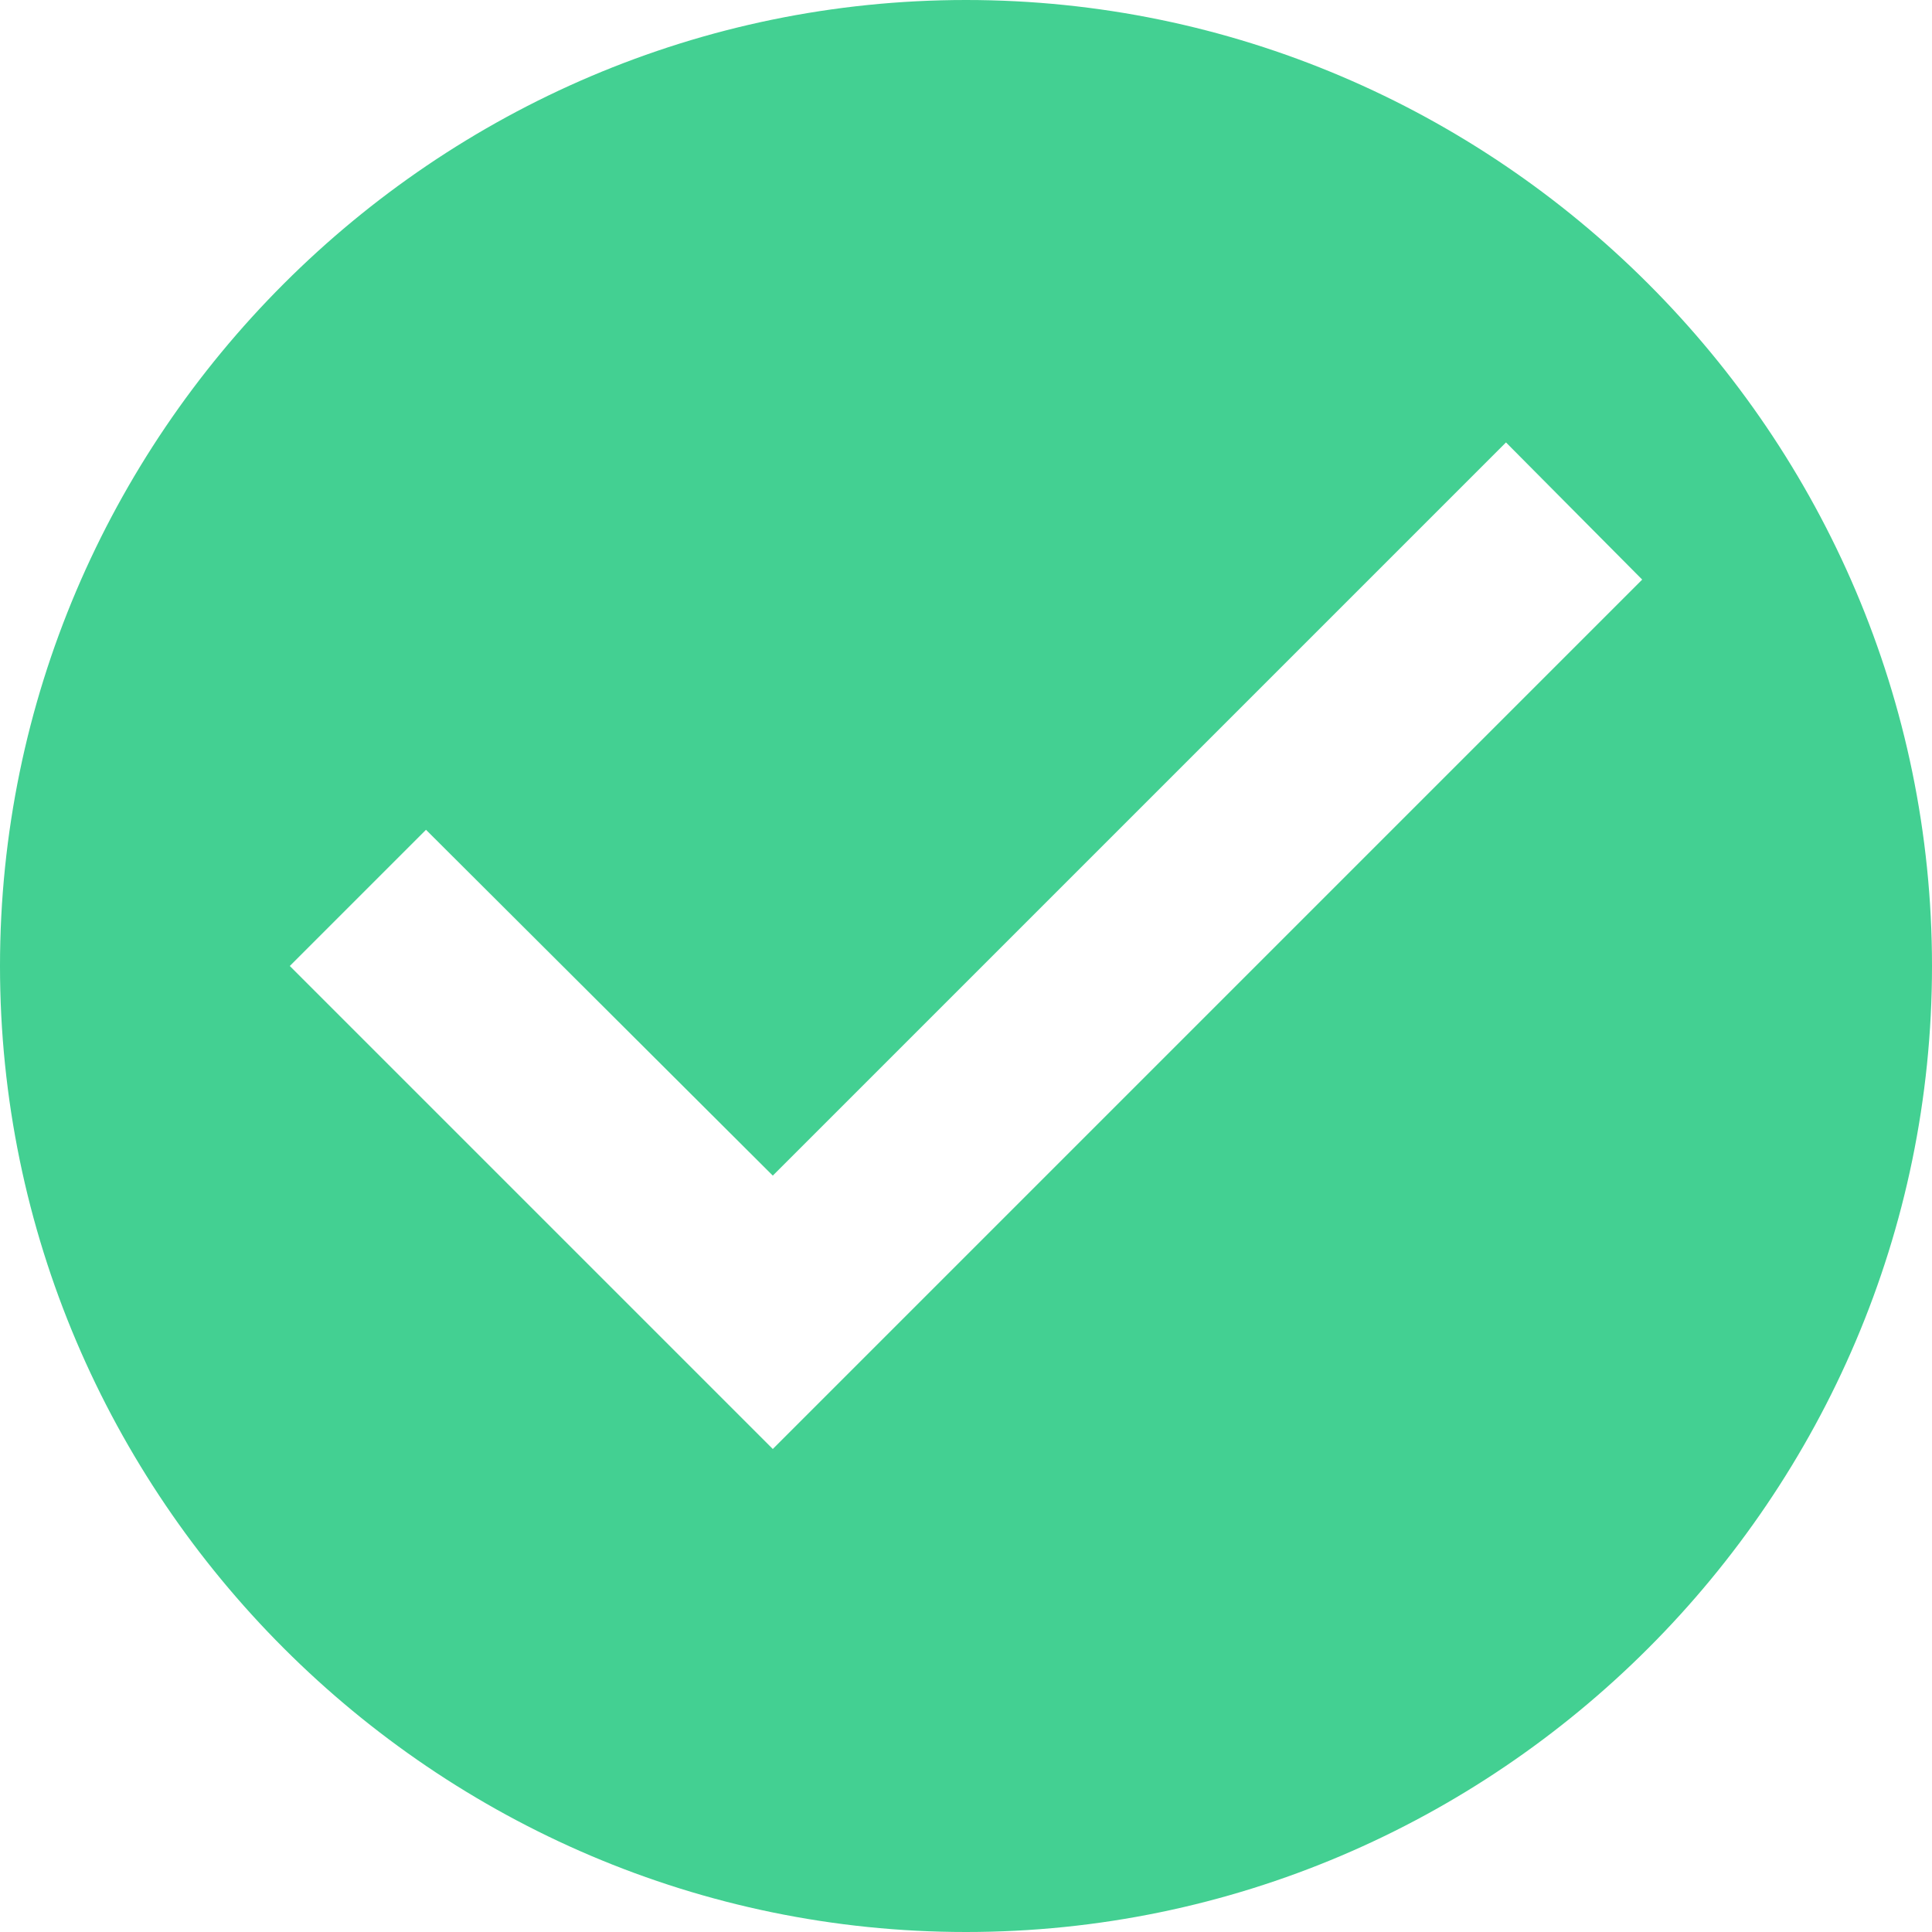
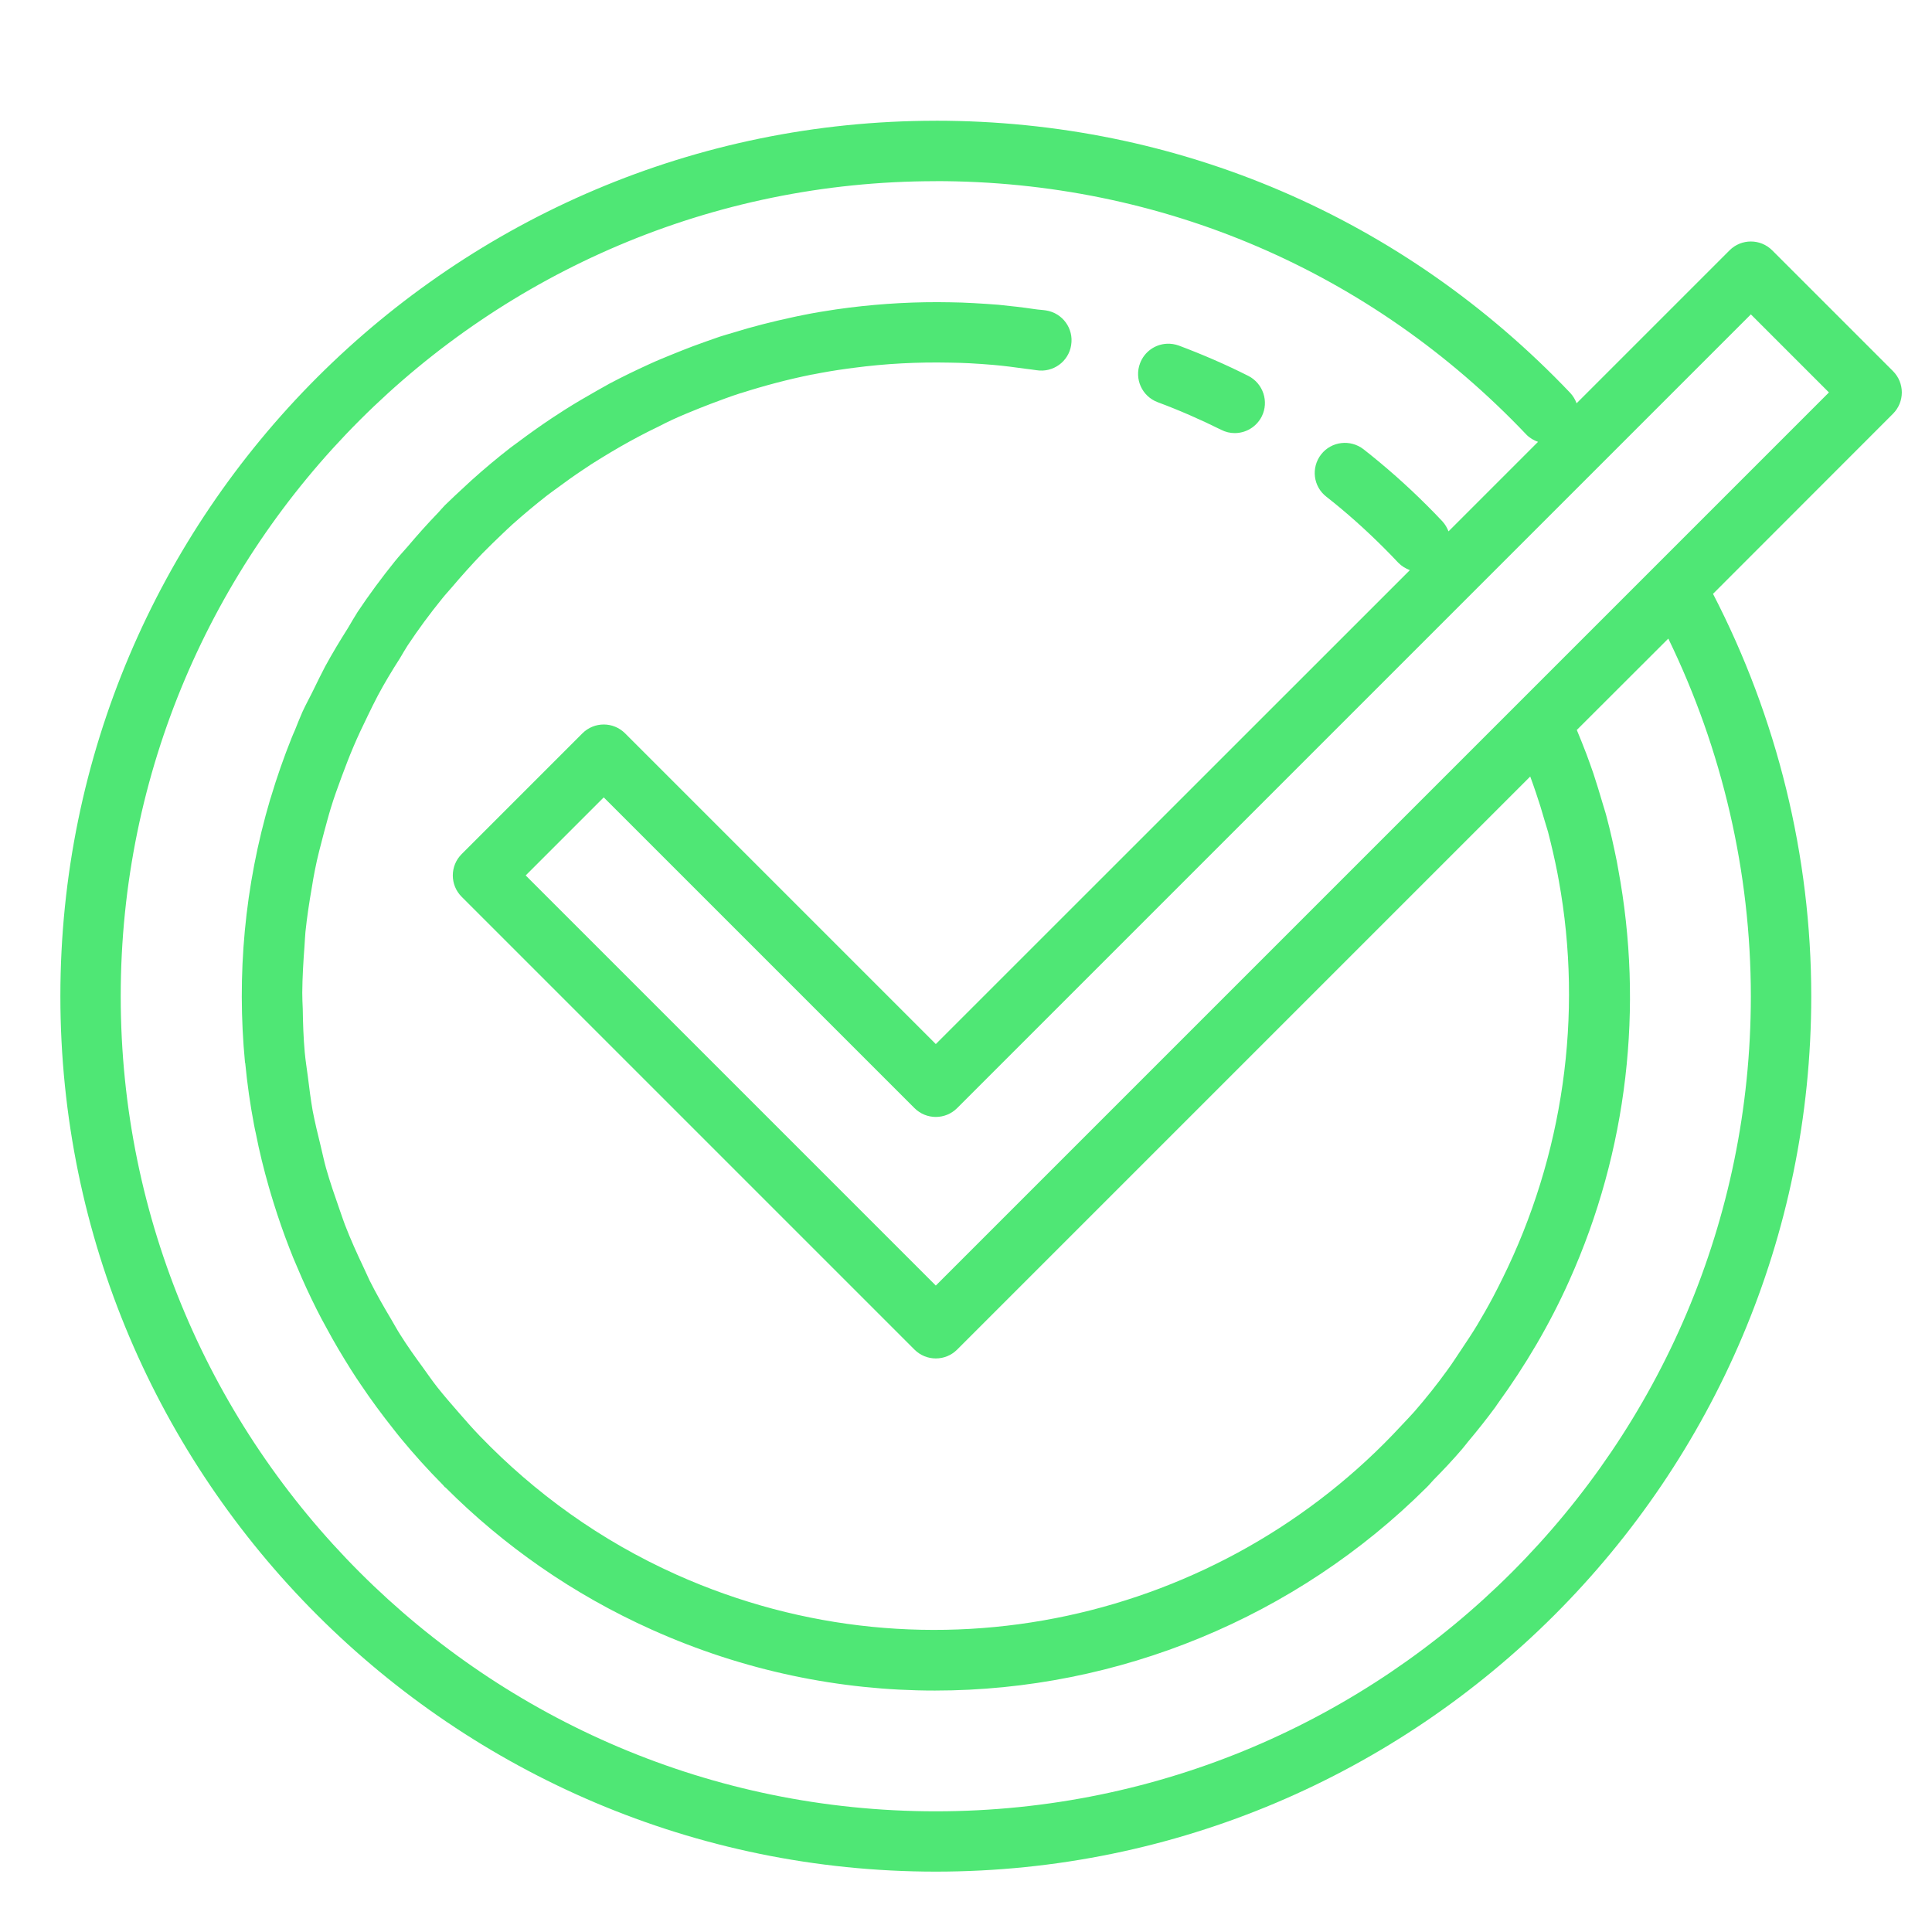
- <svg xmlns="http://www.w3.org/2000/svg" width="60" height="60" viewBox="0 0 60 60" fill="none">
-   <path d="M30 0C13.5 0 0 13.5 0 30C0 46.5 13.5 60 30 60C46.5 60 60 46.5 60 30C60 13.5 46.5 0 30 0ZM24 45L9 30L13.23 25.77L24 36.51L46.77 13.74L51 18L24 45Z" fill="#43D092" />
+ <svg xmlns="http://www.w3.org/2000/svg" viewBox="0,0,256,256" width="64px" height="64px" fill-rule="nonzero">
+   <g fill="#4fe775" fill-rule="nonzero" stroke="none" stroke-width="1" stroke-linecap="butt" stroke-linejoin="miter" stroke-miterlimit="10" stroke-dasharray="" stroke-dashoffset="0" font-family="none" font-weight="none" font-size="none" text-anchor="none" style="mix-blend-mode: normal">
+     <g transform="scale(4,4)">
+       <path d="M31,4c-15.988,0 -29,13.008 -29,29c0,15.992 13.012,29 29,29c15.988,0 29,-13.008 29,-29c0,-4.645 -1.133,-9.23 -3.254,-13.328l5.961,-5.965c0.391,-0.391 0.391,-1.023 0,-1.414l-4,-4c-0.391,-0.391 -1.023,-0.391 -1.414,0l-5.066,5.066c-0.047,-0.125 -0.117,-0.242 -0.211,-0.344c-5.531,-5.812 -12.996,-9.016 -21.016,-9.016zM31,6c7.469,0 14.418,2.98 19.562,8.395c0.113,0.117 0.246,0.191 0.387,0.242l-2.965,2.965c-0.047,-0.117 -0.109,-0.23 -0.203,-0.332c-0.168,-0.18 -0.34,-0.355 -0.516,-0.531c-0.66,-0.66 -1.363,-1.281 -2.094,-1.855c-0.438,-0.34 -1.066,-0.266 -1.406,0.168c-0.34,0.438 -0.266,1.062 0.172,1.402c0.668,0.523 1.309,1.098 1.91,1.699c0.16,0.16 0.32,0.324 0.473,0.488c0.109,0.113 0.242,0.191 0.383,0.246l-15.703,15.699l-10.293,-10.293c-0.391,-0.391 -1.023,-0.391 -1.414,0l-4,4c-0.391,0.391 -0.391,1.023 0,1.414l15,15c0.195,0.195 0.449,0.293 0.707,0.293c0.258,0 0.512,-0.098 0.707,-0.293l18.984,-18.984c0.066,0.18 0.129,0.359 0.191,0.543c0.102,0.297 0.195,0.598 0.281,0.902c0.035,0.129 0.082,0.258 0.117,0.387c0.117,0.453 0.223,0.91 0.312,1.367c0.016,0.078 0.027,0.156 0.043,0.234c0.82,4.484 0.145,9.137 -1.867,13.203c-0.102,0.203 -0.203,0.41 -0.312,0.613c-0.164,0.309 -0.34,0.617 -0.52,0.918c-0.168,0.277 -0.344,0.543 -0.523,0.809c-0.156,0.23 -0.305,0.469 -0.473,0.695c-0.344,0.477 -0.707,0.93 -1.09,1.371c-0.137,0.156 -0.285,0.305 -0.426,0.457c-5.953,6.445 -15.582,8.719 -24.02,4.938c-2.52,-1.129 -4.691,-2.707 -6.5,-4.582c-0.25,-0.258 -0.484,-0.527 -0.719,-0.797c-0.238,-0.273 -0.477,-0.547 -0.699,-0.828c-0.172,-0.219 -0.328,-0.445 -0.488,-0.668c-0.258,-0.352 -0.508,-0.703 -0.738,-1.07c-0.105,-0.164 -0.199,-0.336 -0.297,-0.504c-0.254,-0.426 -0.5,-0.855 -0.723,-1.301c-0.066,-0.137 -0.125,-0.277 -0.191,-0.414c-0.223,-0.469 -0.438,-0.945 -0.625,-1.43c-0.062,-0.16 -0.113,-0.328 -0.172,-0.488c-0.16,-0.457 -0.32,-0.918 -0.453,-1.387c-0.07,-0.25 -0.121,-0.508 -0.184,-0.762c-0.094,-0.379 -0.184,-0.754 -0.258,-1.137c-0.066,-0.379 -0.113,-0.758 -0.16,-1.137c-0.035,-0.266 -0.078,-0.531 -0.102,-0.797c-0.043,-0.477 -0.059,-0.957 -0.066,-1.438c-0.008,-0.18 -0.016,-0.355 -0.016,-0.531c0.004,-0.52 0.035,-1.035 0.074,-1.551c0.012,-0.156 0.016,-0.309 0.031,-0.465c0.051,-0.488 0.125,-0.98 0.211,-1.469c0.031,-0.191 0.062,-0.387 0.102,-0.578c0.082,-0.426 0.195,-0.84 0.305,-1.262c0.074,-0.266 0.141,-0.531 0.223,-0.797c0.105,-0.348 0.23,-0.688 0.355,-1.027c0.125,-0.332 0.25,-0.668 0.391,-0.996c0.148,-0.352 0.312,-0.695 0.48,-1.039c0.109,-0.223 0.219,-0.453 0.336,-0.672c0.223,-0.418 0.469,-0.824 0.727,-1.227c0.086,-0.141 0.164,-0.285 0.254,-0.422c0.355,-0.535 0.738,-1.055 1.148,-1.559c0.098,-0.125 0.207,-0.238 0.309,-0.359c0.324,-0.383 0.66,-0.758 1.012,-1.125c0.23,-0.23 0.461,-0.461 0.699,-0.684c0.102,-0.094 0.203,-0.195 0.309,-0.289c0.363,-0.324 0.738,-0.637 1.121,-0.938c0.129,-0.102 0.266,-0.195 0.398,-0.293c0.262,-0.195 0.531,-0.387 0.801,-0.566c0.184,-0.125 0.367,-0.246 0.555,-0.359c0.23,-0.145 0.465,-0.281 0.699,-0.418c0.41,-0.234 0.828,-0.457 1.254,-0.66c0.156,-0.078 0.309,-0.16 0.465,-0.23c0.297,-0.137 0.594,-0.258 0.895,-0.379c0.125,-0.051 0.25,-0.098 0.379,-0.148c0.324,-0.121 0.652,-0.246 0.984,-0.352c0.008,-0.004 0.012,-0.004 0.02,-0.004c0.77,-0.246 1.551,-0.453 2.344,-0.613l0.031,-0.004c0.371,-0.074 0.746,-0.137 1.121,-0.188c0.078,-0.012 0.156,-0.023 0.234,-0.031c1.055,-0.141 2.125,-0.195 3.195,-0.172c0.215,0.004 0.426,0.008 0.641,0.02c0.262,0.016 0.523,0.031 0.789,0.055c0.355,0.031 0.715,0.078 1.078,0.129c0.117,0.016 0.238,0.027 0.355,0.047c0.547,0.086 1.059,-0.285 1.145,-0.828v-0.004c0.09,-0.547 -0.281,-1.059 -0.828,-1.148c-0.125,-0.02 -0.25,-0.023 -0.375,-0.043c-0.398,-0.059 -0.801,-0.105 -1.203,-0.145c-0.277,-0.023 -0.551,-0.039 -0.828,-0.055c-0.258,-0.016 -0.512,-0.023 -0.766,-0.027c-1.129,-0.023 -2.246,0.039 -3.348,0.176c-0.148,0.02 -0.293,0.039 -0.438,0.059c-0.367,0.055 -0.73,0.113 -1.094,0.188c-0.113,0.02 -0.223,0.047 -0.336,0.07c-0.672,0.145 -1.34,0.312 -1.992,0.516c-0.145,0.043 -0.285,0.082 -0.43,0.129c-0.301,0.102 -0.598,0.211 -0.898,0.32c-0.223,0.086 -0.445,0.172 -0.664,0.262c-0.258,0.105 -0.52,0.211 -0.773,0.328c-0.445,0.203 -0.891,0.418 -1.324,0.648c-0.145,0.078 -0.285,0.164 -0.43,0.242c-0.352,0.199 -0.699,0.402 -1.039,0.617c-0.148,0.094 -0.297,0.191 -0.445,0.289c-0.375,0.25 -0.742,0.512 -1.102,0.781c-0.082,0.062 -0.168,0.121 -0.25,0.184c-0.449,0.348 -0.887,0.715 -1.312,1.098c-0.07,0.062 -0.133,0.125 -0.203,0.188c-0.223,0.207 -0.449,0.414 -0.668,0.629c-0.078,0.078 -0.145,0.164 -0.223,0.246c-0.352,0.363 -0.691,0.746 -1.023,1.137c-0.137,0.156 -0.281,0.312 -0.41,0.473c-0.434,0.539 -0.848,1.098 -1.234,1.676c-0.113,0.176 -0.211,0.352 -0.316,0.527c-0.266,0.422 -0.523,0.844 -0.762,1.285c-0.133,0.25 -0.254,0.504 -0.379,0.758c-0.121,0.25 -0.258,0.492 -0.375,0.75c-0.09,0.203 -0.168,0.406 -0.25,0.609c-0.035,0.078 -0.07,0.156 -0.102,0.238c-0.262,0.652 -0.492,1.312 -0.691,1.977c-0.008,0.02 -0.012,0.039 -0.02,0.059c-0.855,2.891 -1.113,5.844 -0.836,8.723c0.004,0.008 0.004,0.016 0.008,0.023c0.066,0.691 0.164,1.375 0.293,2.051c0.016,0.094 0.039,0.188 0.059,0.281c0.117,0.598 0.262,1.184 0.43,1.77c0.047,0.172 0.102,0.34 0.152,0.508c0.16,0.516 0.336,1.023 0.531,1.523c0.082,0.215 0.168,0.426 0.262,0.637c0.195,0.469 0.41,0.93 0.637,1.383c0.109,0.215 0.219,0.426 0.336,0.633c0.25,0.469 0.523,0.922 0.805,1.371c0.109,0.172 0.219,0.34 0.332,0.504c0.336,0.5 0.691,0.98 1.066,1.453c0.082,0.102 0.16,0.207 0.246,0.309c0.438,0.531 0.902,1.047 1.391,1.539c0.027,0.027 0.051,0.059 0.074,0.086c0.008,0.004 0.016,0.004 0.02,0.008c1.922,1.922 4.211,3.535 6.836,4.711c3.047,1.367 6.234,2.016 9.375,2.016c6.074,0 11.965,-2.422 16.289,-6.73c0.004,-0.004 0.008,-0.004 0.008,-0.008c0.082,-0.078 0.148,-0.164 0.227,-0.246c0.32,-0.324 0.637,-0.66 0.938,-1.012c0.07,-0.078 0.129,-0.164 0.195,-0.242c0.312,-0.371 0.613,-0.75 0.902,-1.141c0.031,-0.047 0.062,-0.09 0.094,-0.137c0.906,-1.25 1.711,-2.605 2.367,-4.074c1.93,-4.301 2.465,-9.059 1.617,-13.617c-0.016,-0.09 -0.031,-0.176 -0.047,-0.262c-0.102,-0.5 -0.211,-1 -0.344,-1.496c-0.035,-0.141 -0.086,-0.277 -0.125,-0.422c-0.098,-0.332 -0.199,-0.668 -0.309,-1c-0.074,-0.211 -0.148,-0.422 -0.227,-0.633c-0.102,-0.27 -0.211,-0.535 -0.32,-0.801l3.031,-3.027c1.785,3.672 2.734,7.734 2.734,11.848c0,14.887 -12.113,27 -27,27c-14.887,0 -27,-12.113 -27,-27c0,-14.887 12.113,-27 27,-27zM58,10.414l2.586,2.586l-29.586,29.586l-13.586,-13.586l2.586,-2.586l10.293,10.293c0.391,0.391 1.023,0.391 1.414,0zM38.656,11.387c-0.387,0.016 -0.746,0.262 -0.891,0.648c-0.195,0.52 0.066,1.094 0.586,1.289c0.715,0.266 1.418,0.574 2.102,0.914c0.145,0.074 0.297,0.109 0.449,0.109c0.363,0 0.715,-0.199 0.895,-0.551c0.246,-0.492 0.047,-1.094 -0.445,-1.344c-0.742,-0.375 -1.52,-0.711 -2.301,-1.004c-0.129,-0.047 -0.262,-0.066 -0.395,-0.062z" />
+     </g>
+   </g>
</svg>
